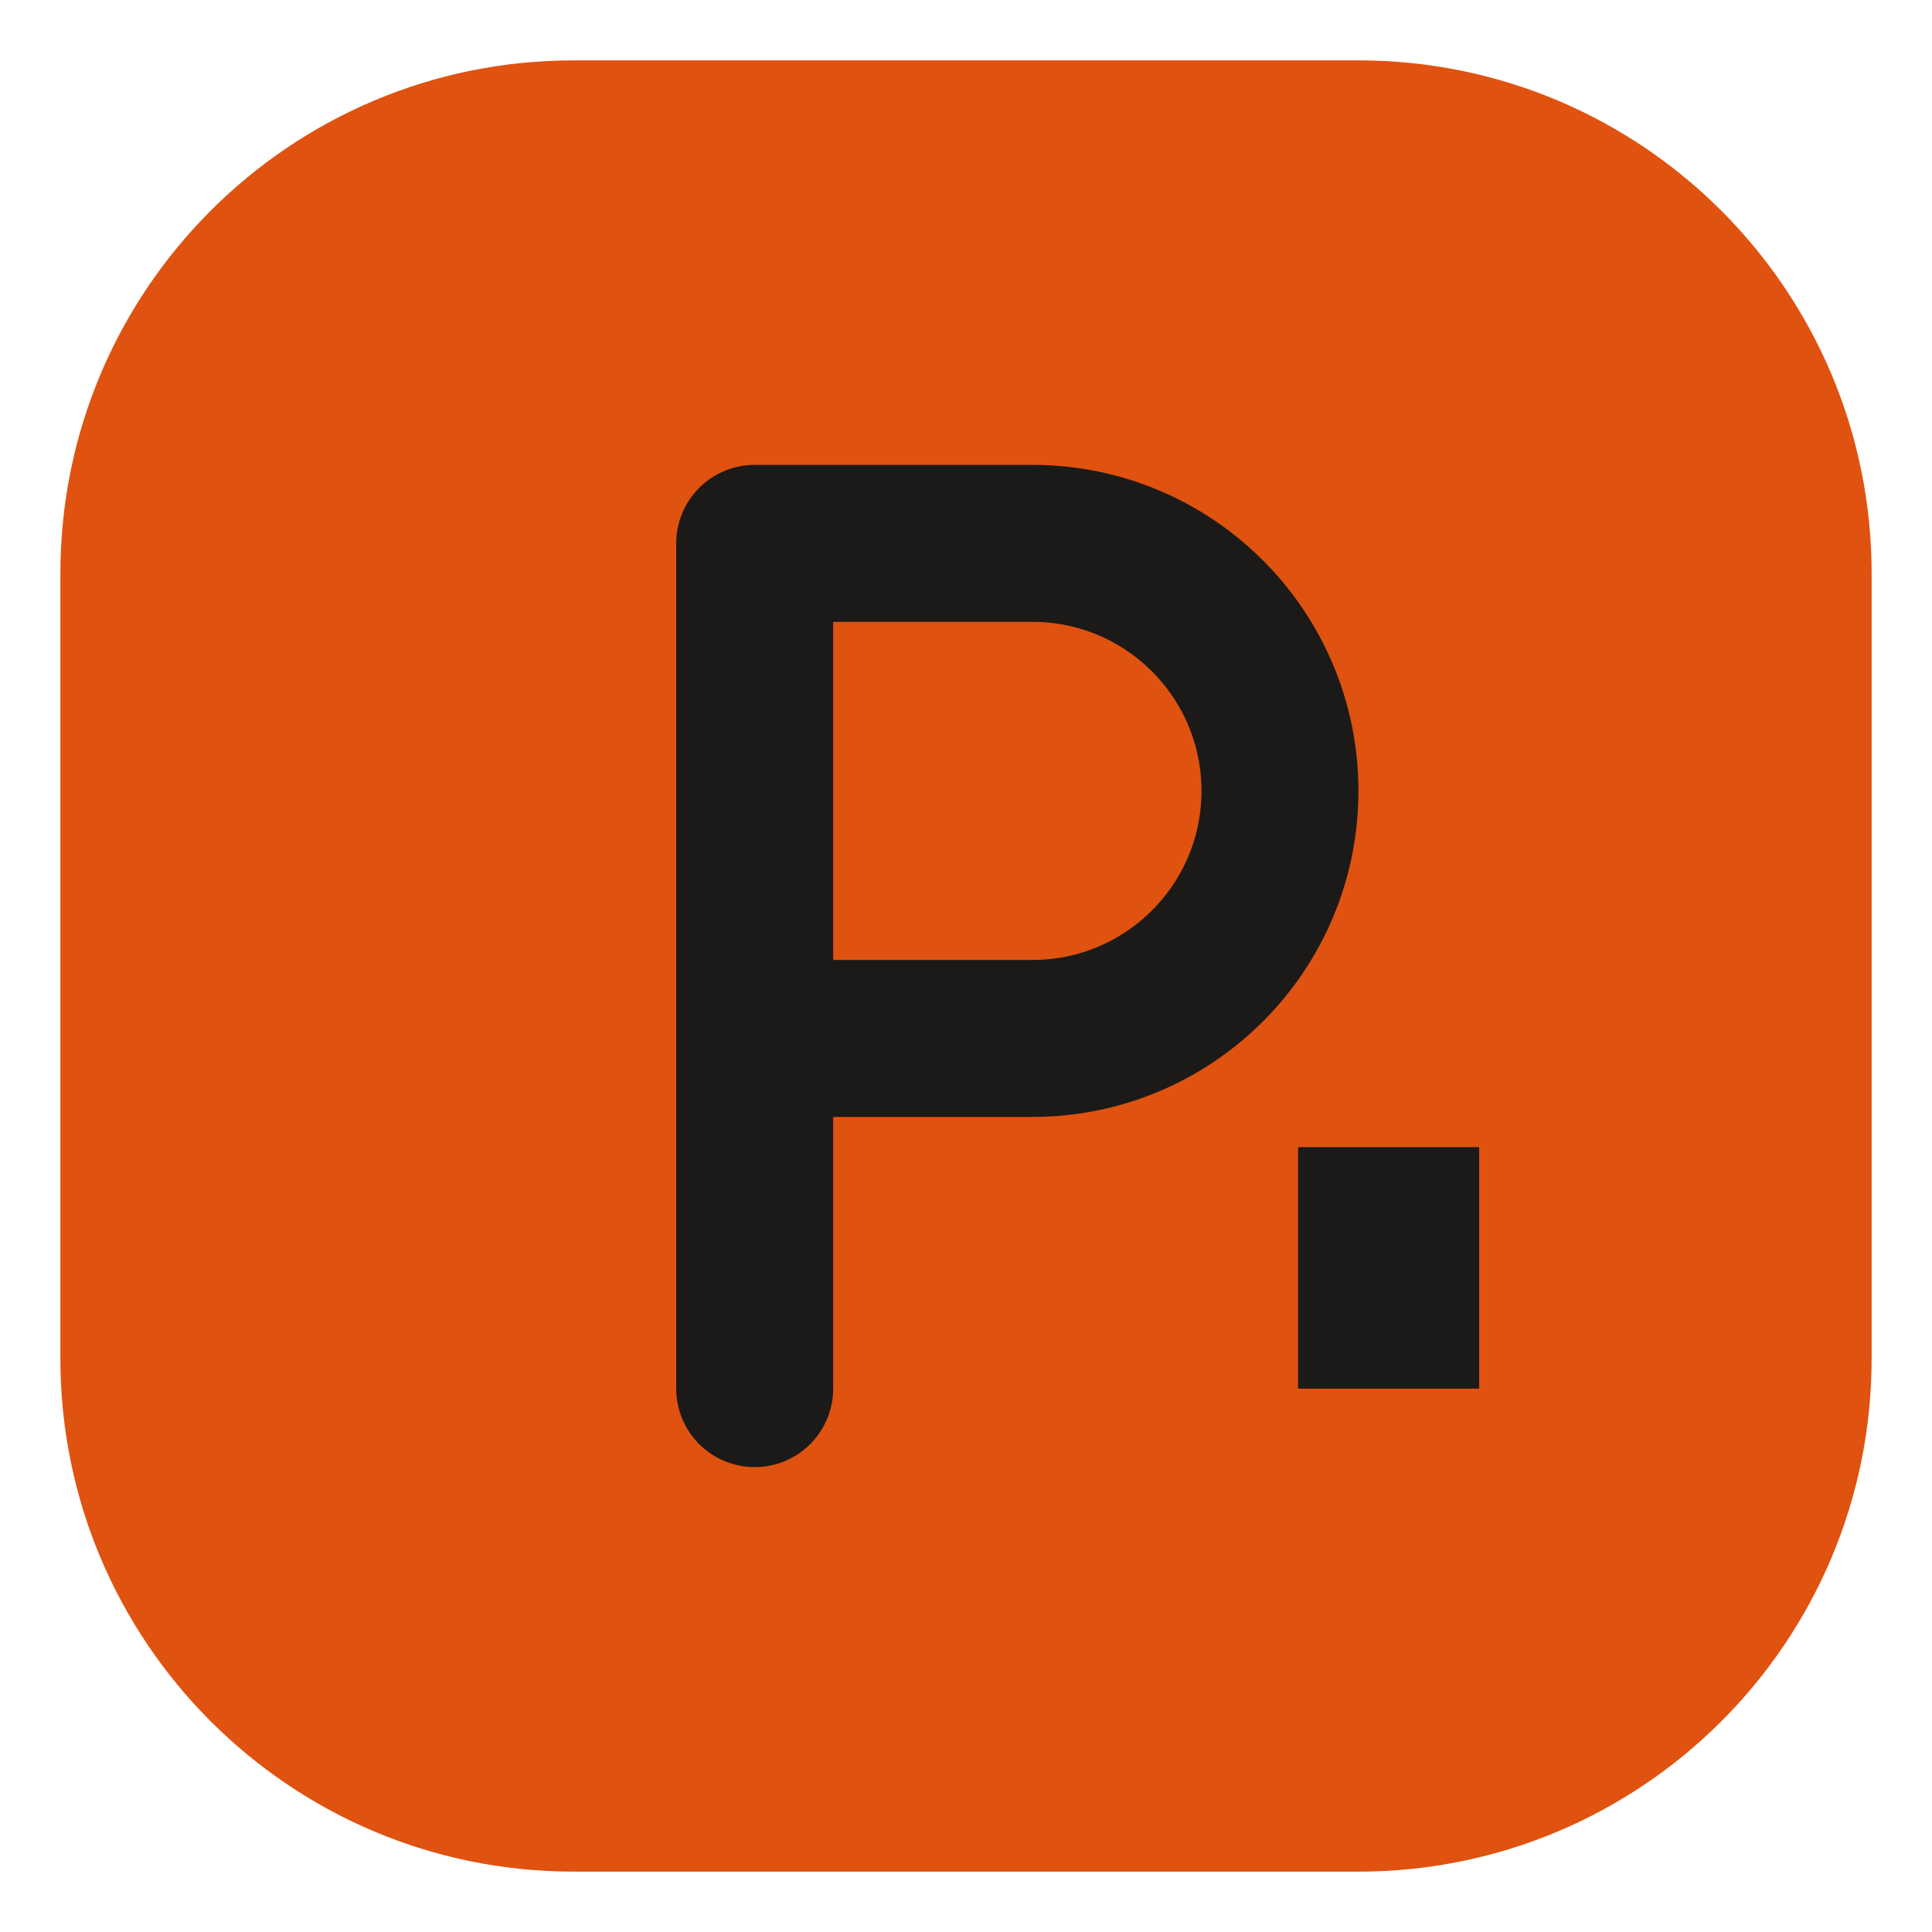
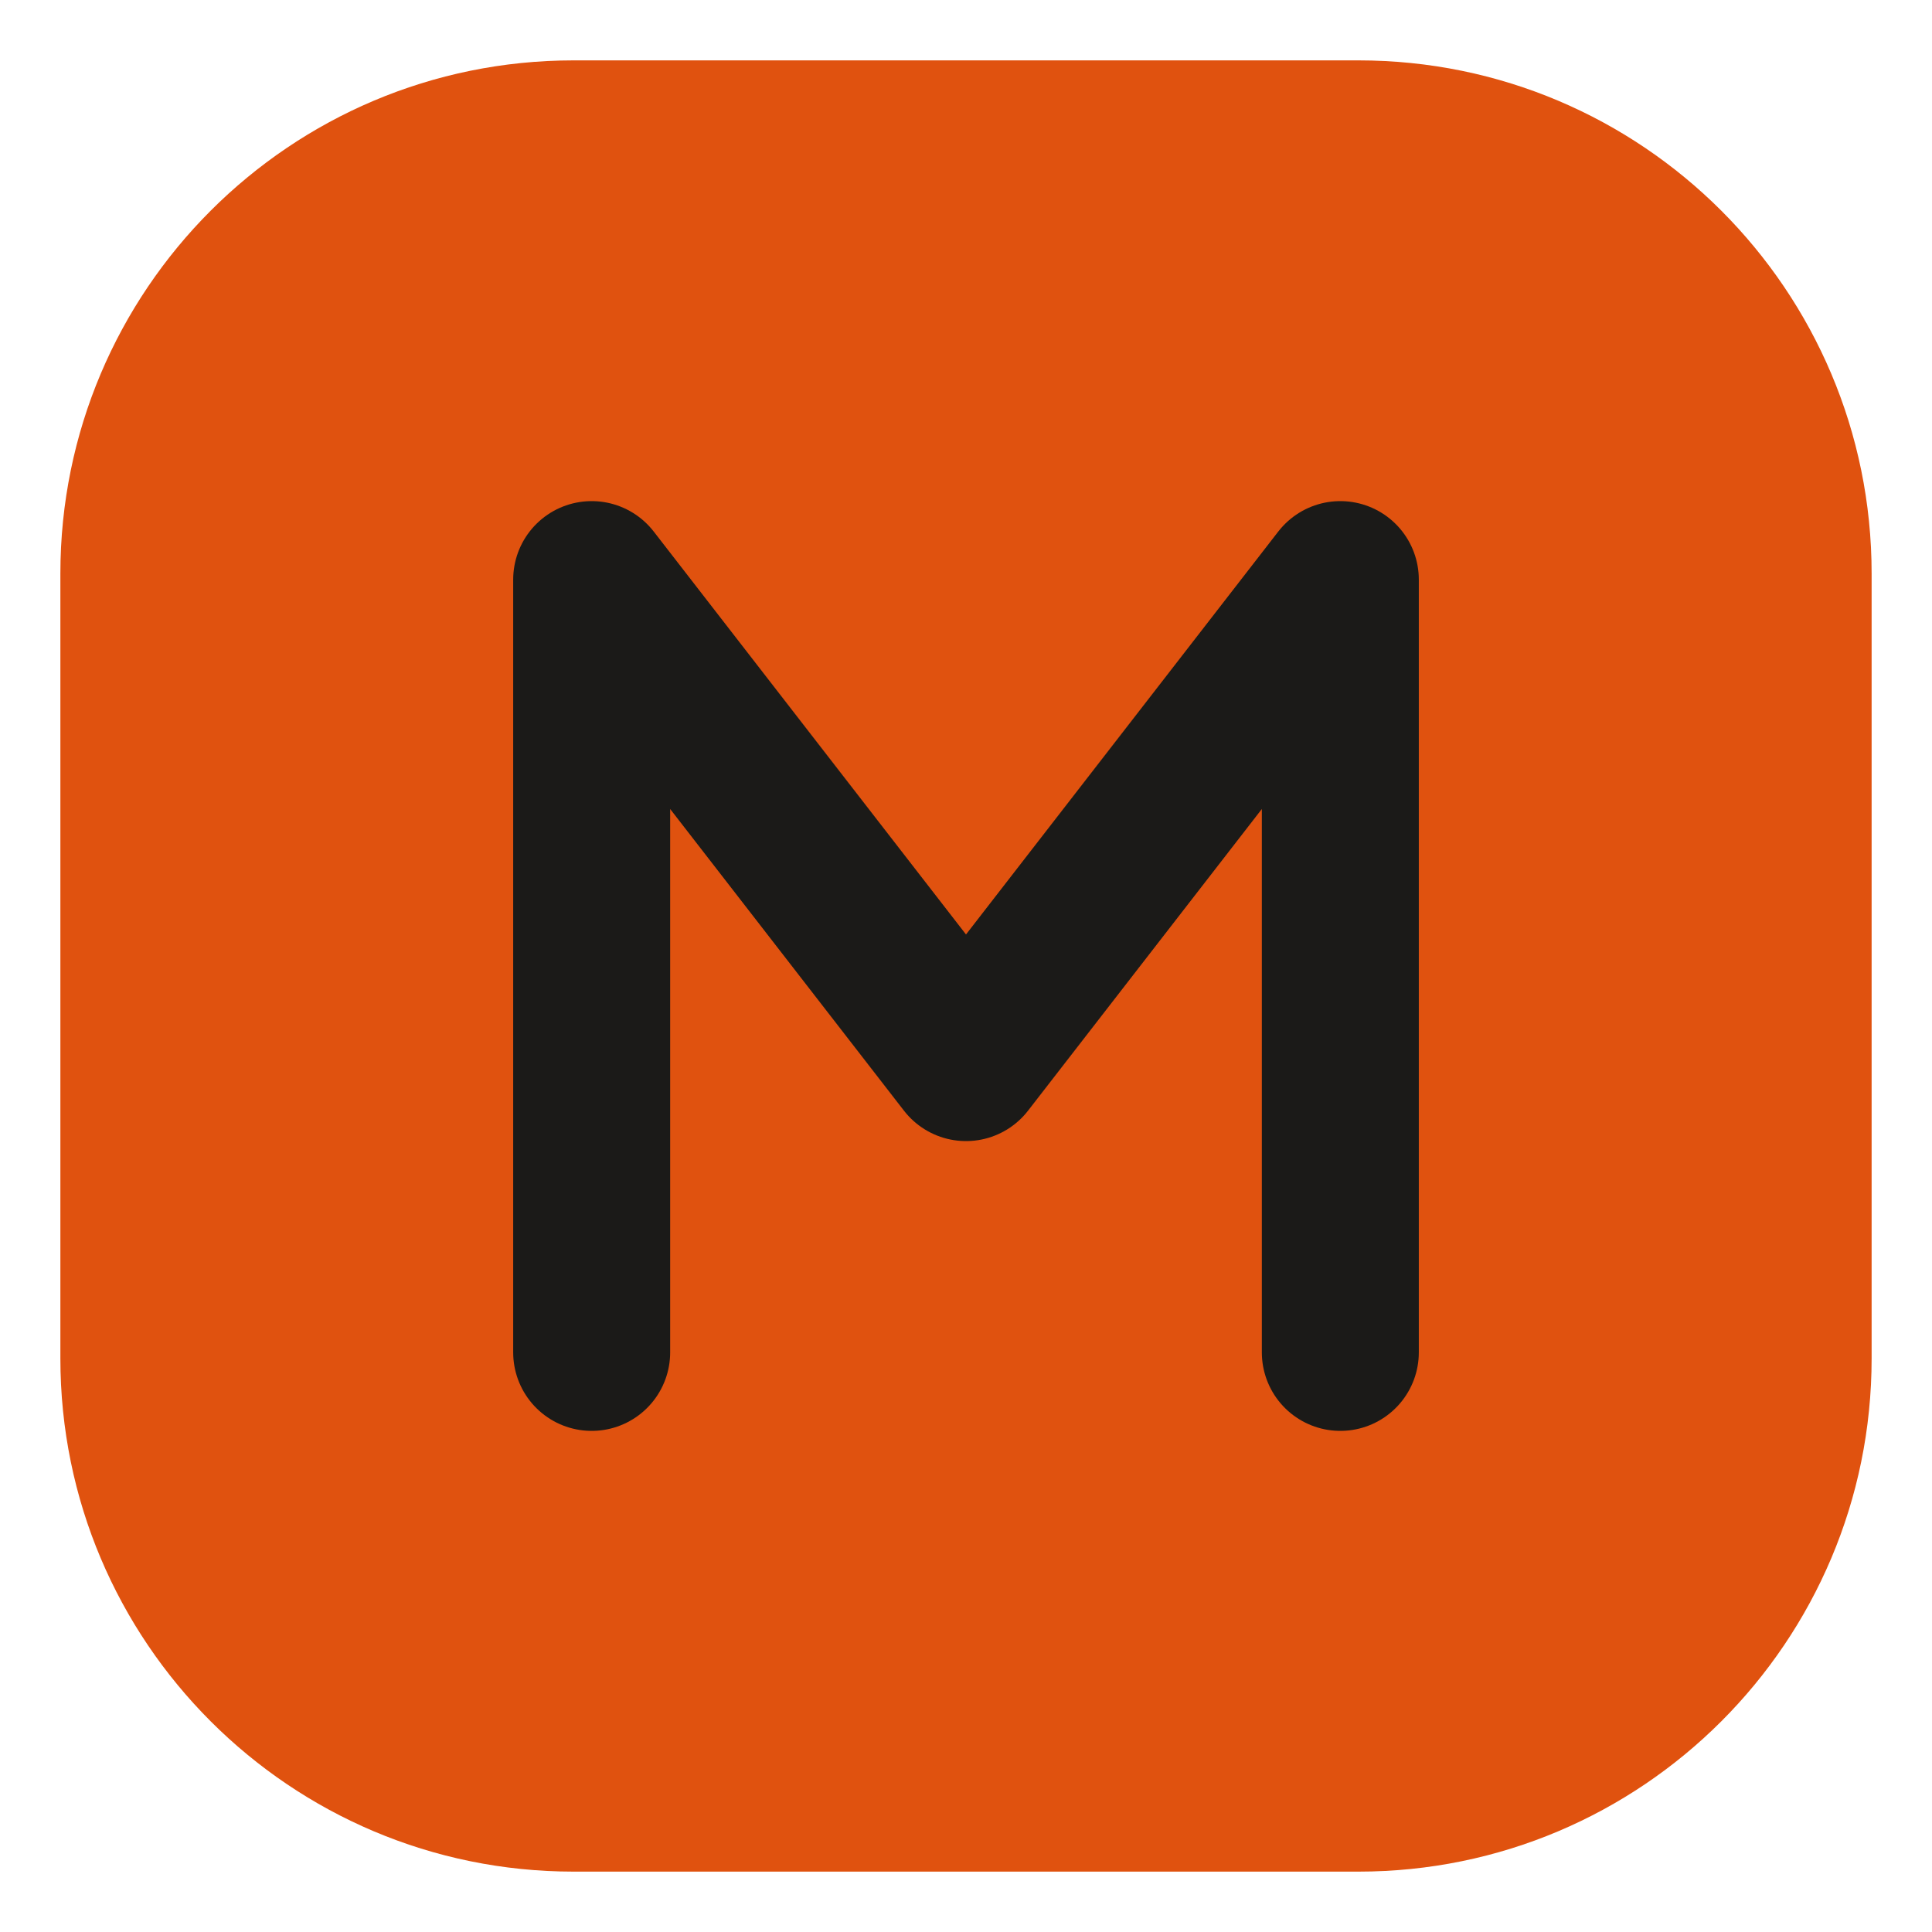
<svg xmlns="http://www.w3.org/2000/svg" viewBox="0 0 32 32" width="512" height="512">
  <rect x="1" y="1" width="30" height="30" rx="8.5" fill="#e0520f" />
-   <path d="M12.5 23V9h4.6a4.1 4.1 0 010 8.2h-4.6" fill="none" stroke="#1b1a18" stroke-width="2.6" stroke-linejoin="round" stroke-linecap="round" />
-   <rect x="21.5" y="19" width="3" height="4" fill="#1b1a18" />
+   <path d="M9.8 22.4V9.6L16 17.6l6.2-8v12.8" fill="none" stroke="#1b1a18" stroke-width="2.6" stroke-linejoin="round" stroke-linecap="round" />
</svg>
